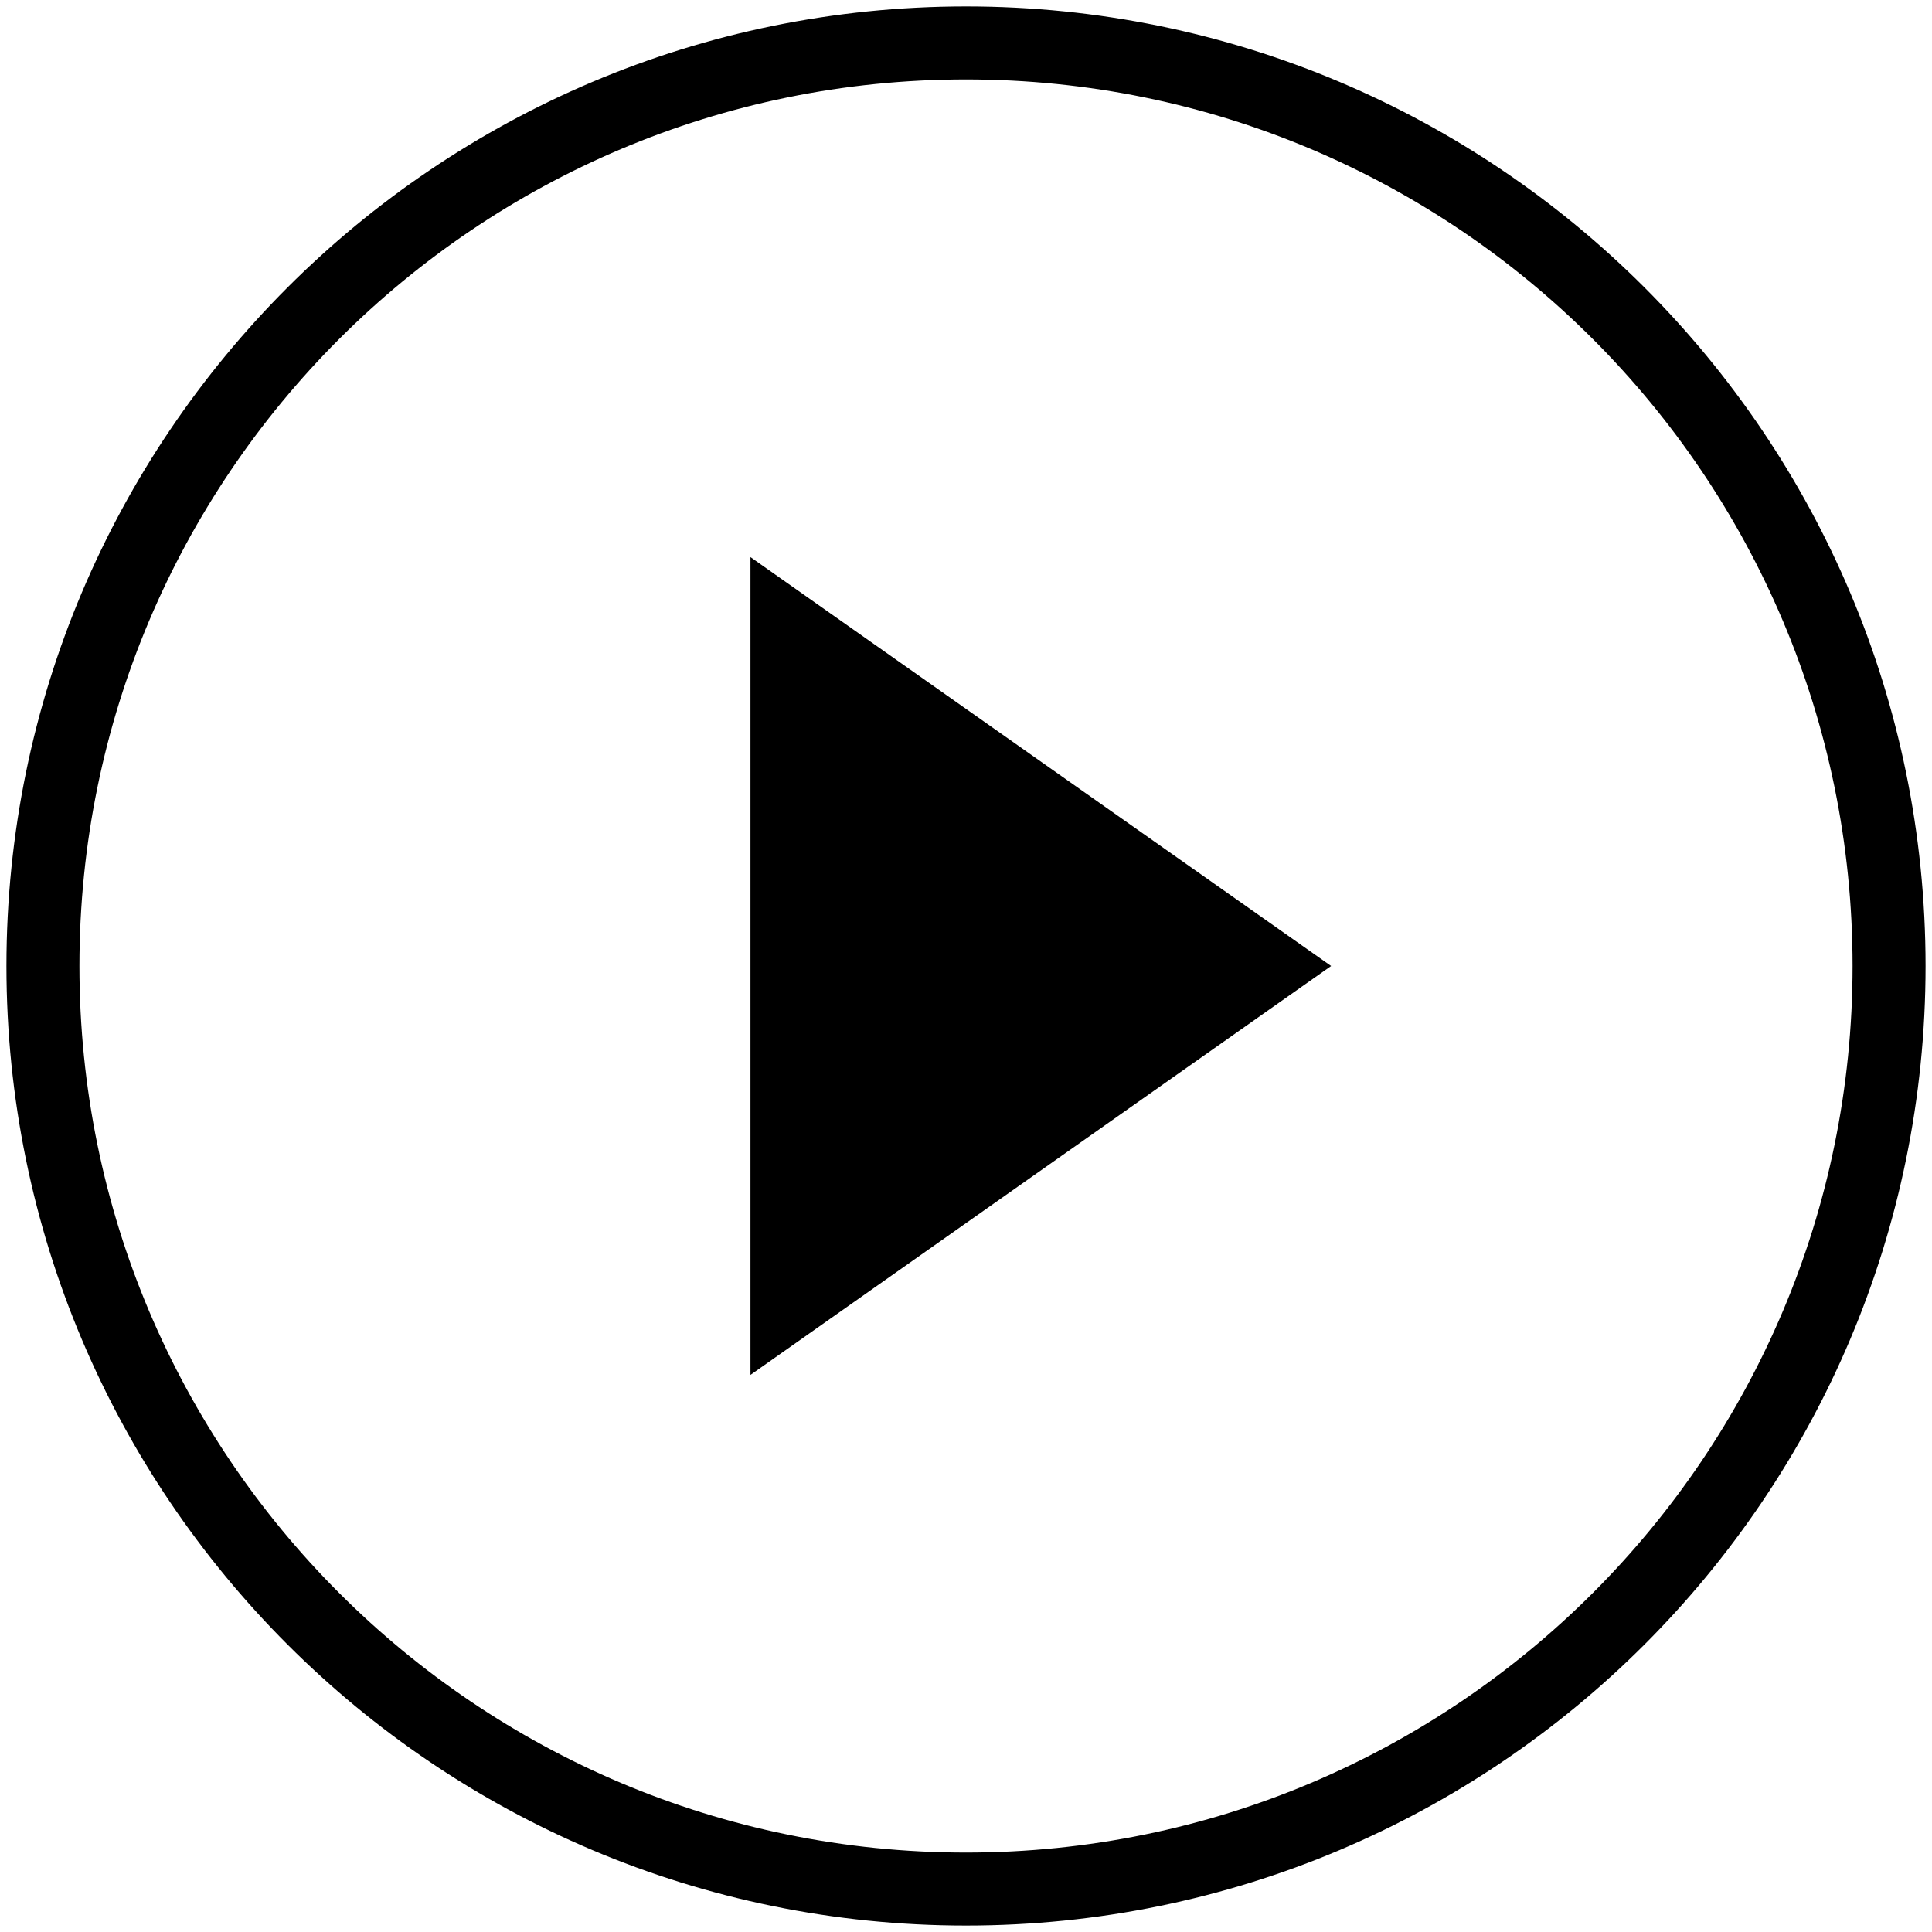
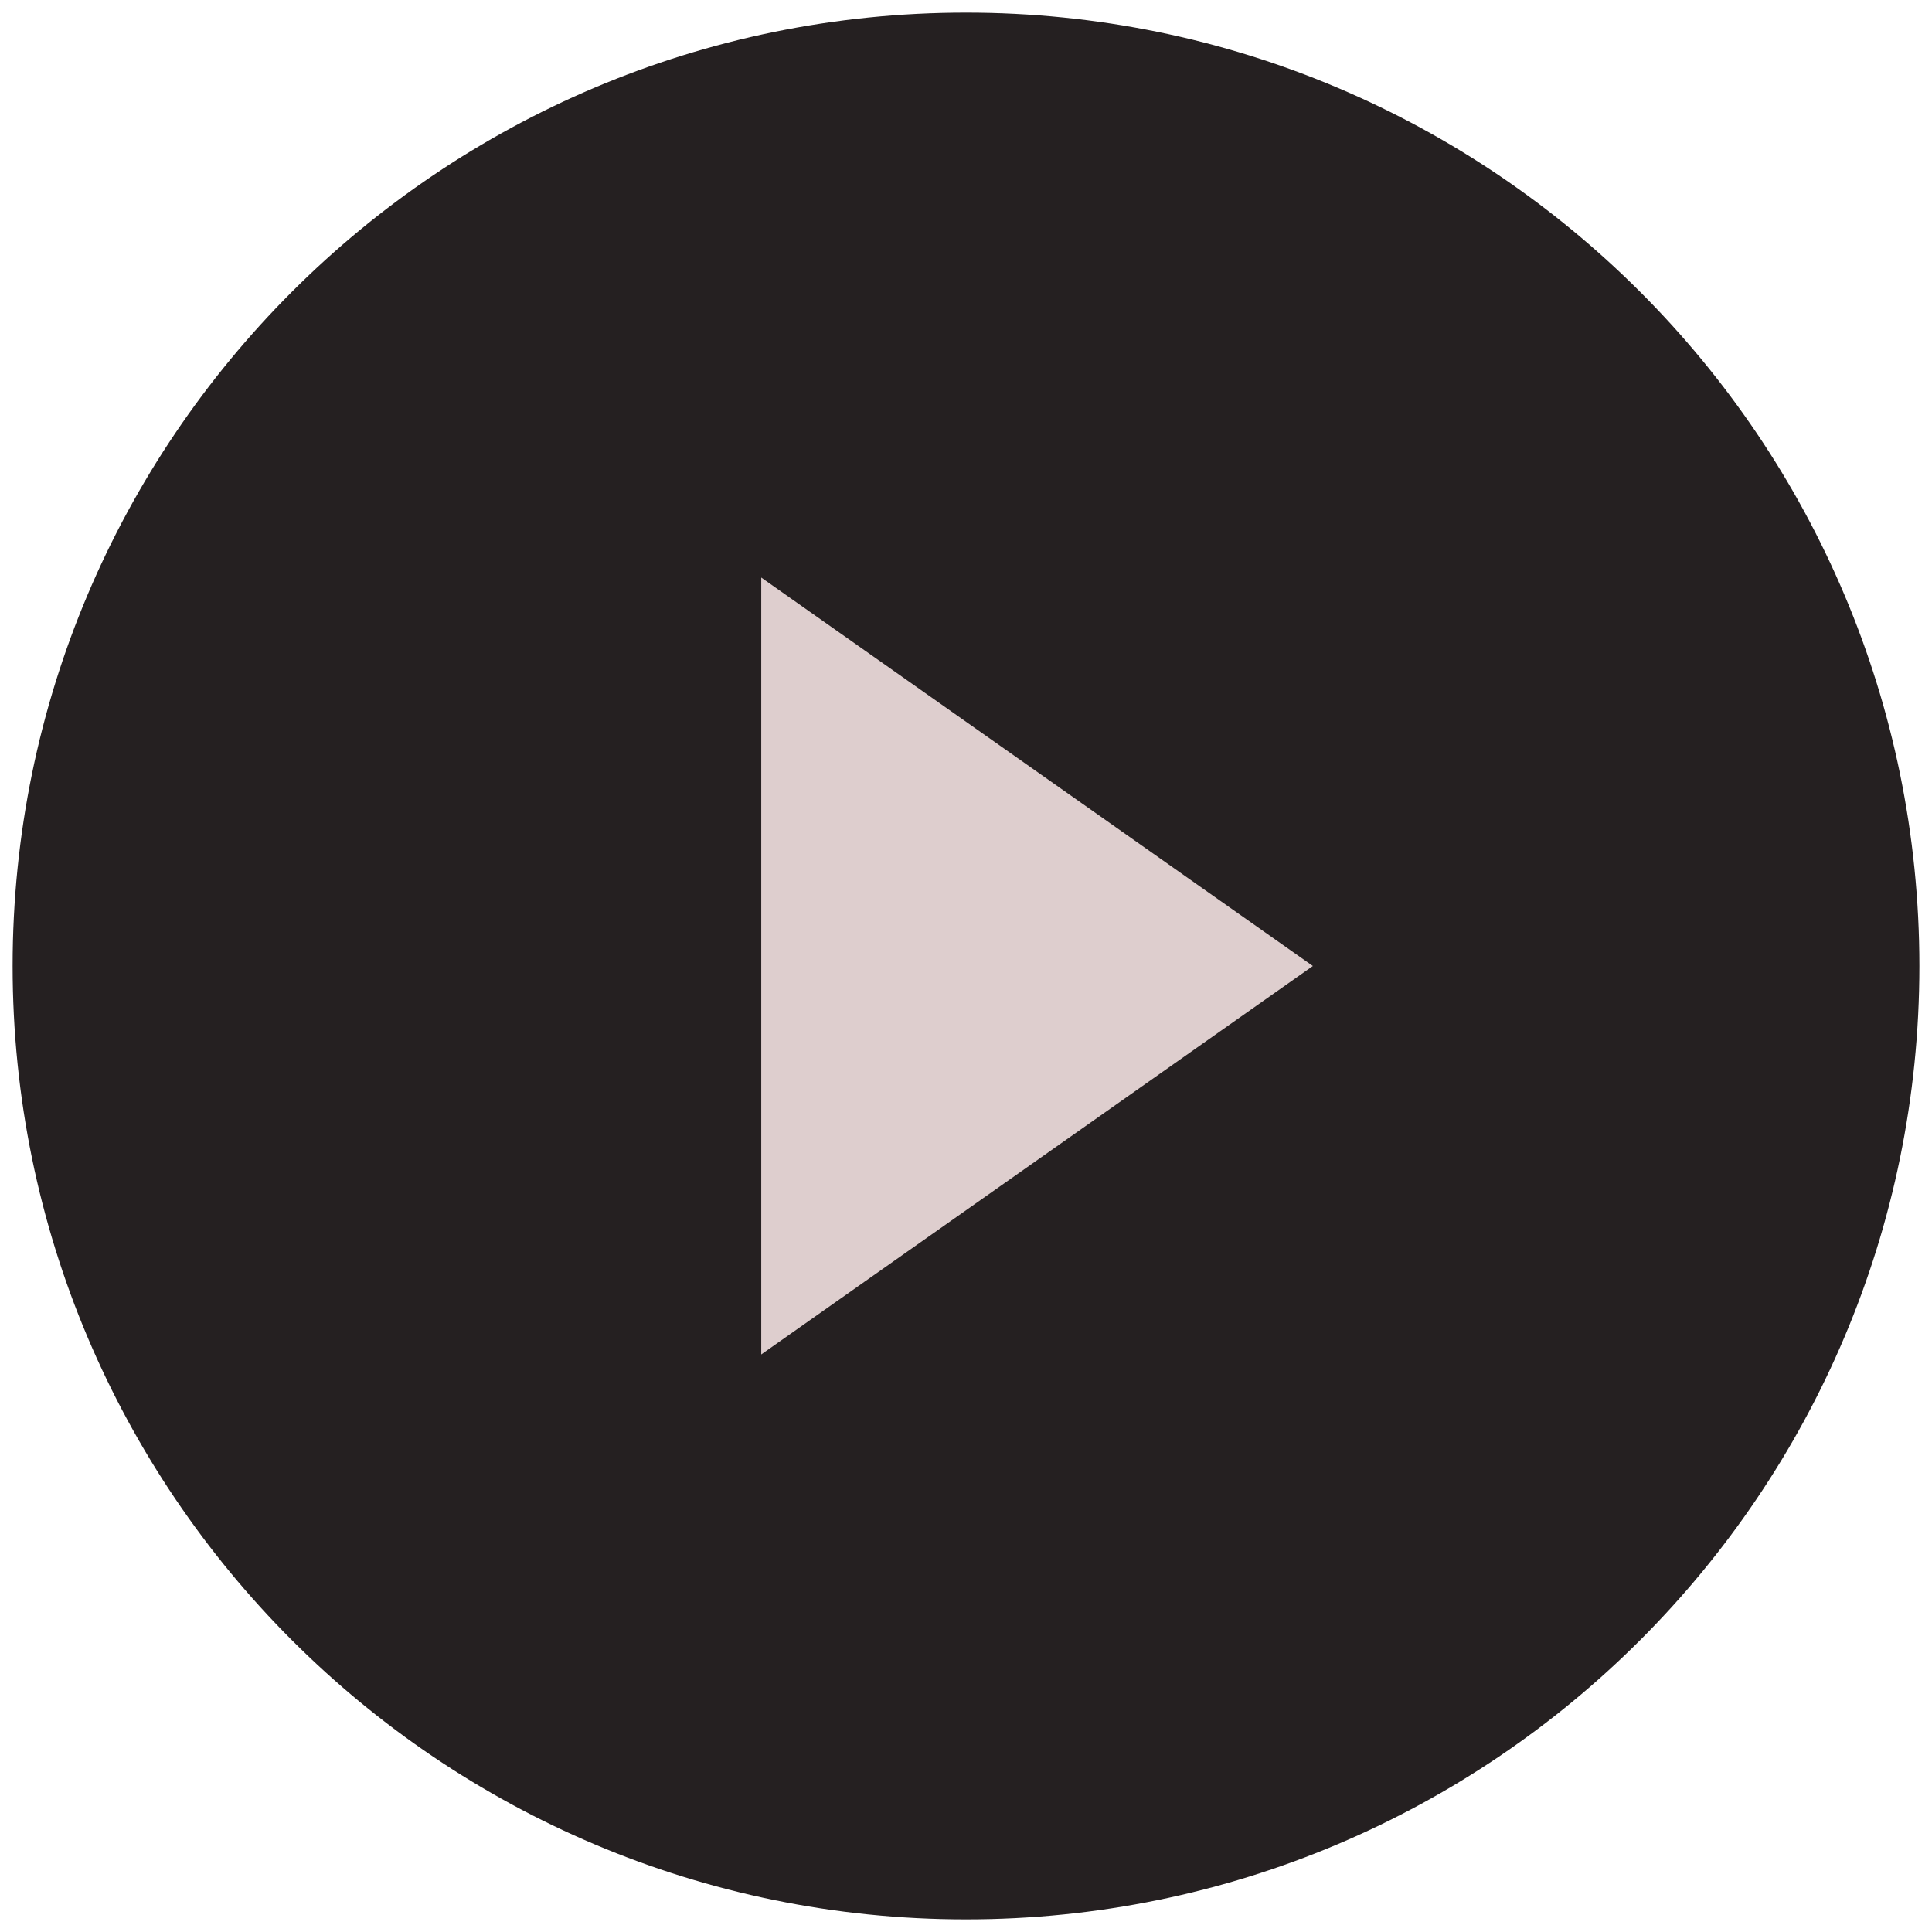
- <svg xmlns="http://www.w3.org/2000/svg" id="eghK0wGDJCz1" viewBox="0 0 450 450" shape-rendering="geometricPrecision" text-rendering="geometricPrecision">
-   <ellipse rx="215" ry="215" transform="translate(225 225)" fill="none" stroke="#000" stroke-width="17" />
-   <g transform="matrix(1.420051 0 0 1-167.2788 0)">
-     <path d="M336.131,225l-95.241-95.241v95.241L336.131,225Z" transform="matrix(1.000002 0 0-1-.000479 450)" stroke-width="0.9" />
-     <path d="M336.131,225l-95.241-95.241v95.241L336.131,225Z" transform="translate(.000003 0.000003)" stroke-width="0.9" />
+ <svg xmlns="http://www.w3.org/2000/svg" id="eSh6ckl153P1" viewBox="0 0 450 450" shape-rendering="geometricPrecision" text-rendering="geometricPrecision">
+   <g transform="matrix(.95 0 0 0.95 11.25 11.25)">
+     <ellipse rx="233.75" ry="233.75" transform="translate(225 225)" fill="#252021" stroke-width="17" />
+     <g transform="matrix(1.420051 0 0 1-167.2788 0)">
+       <path d="M336.131,225l-95.241-95.241v95.241L336.131,225Z" transform="matrix(1.000002 0 0-1-.000479 450)" fill="#decece" stroke-width="0.9" />
+       <path d="M336.131,225l-95.241-95.241v95.241L336.131,225Z" transform="translate(.000003 0.000003)" fill="#decece" stroke-width="0.9" />
+     </g>
  </g>
</svg>
